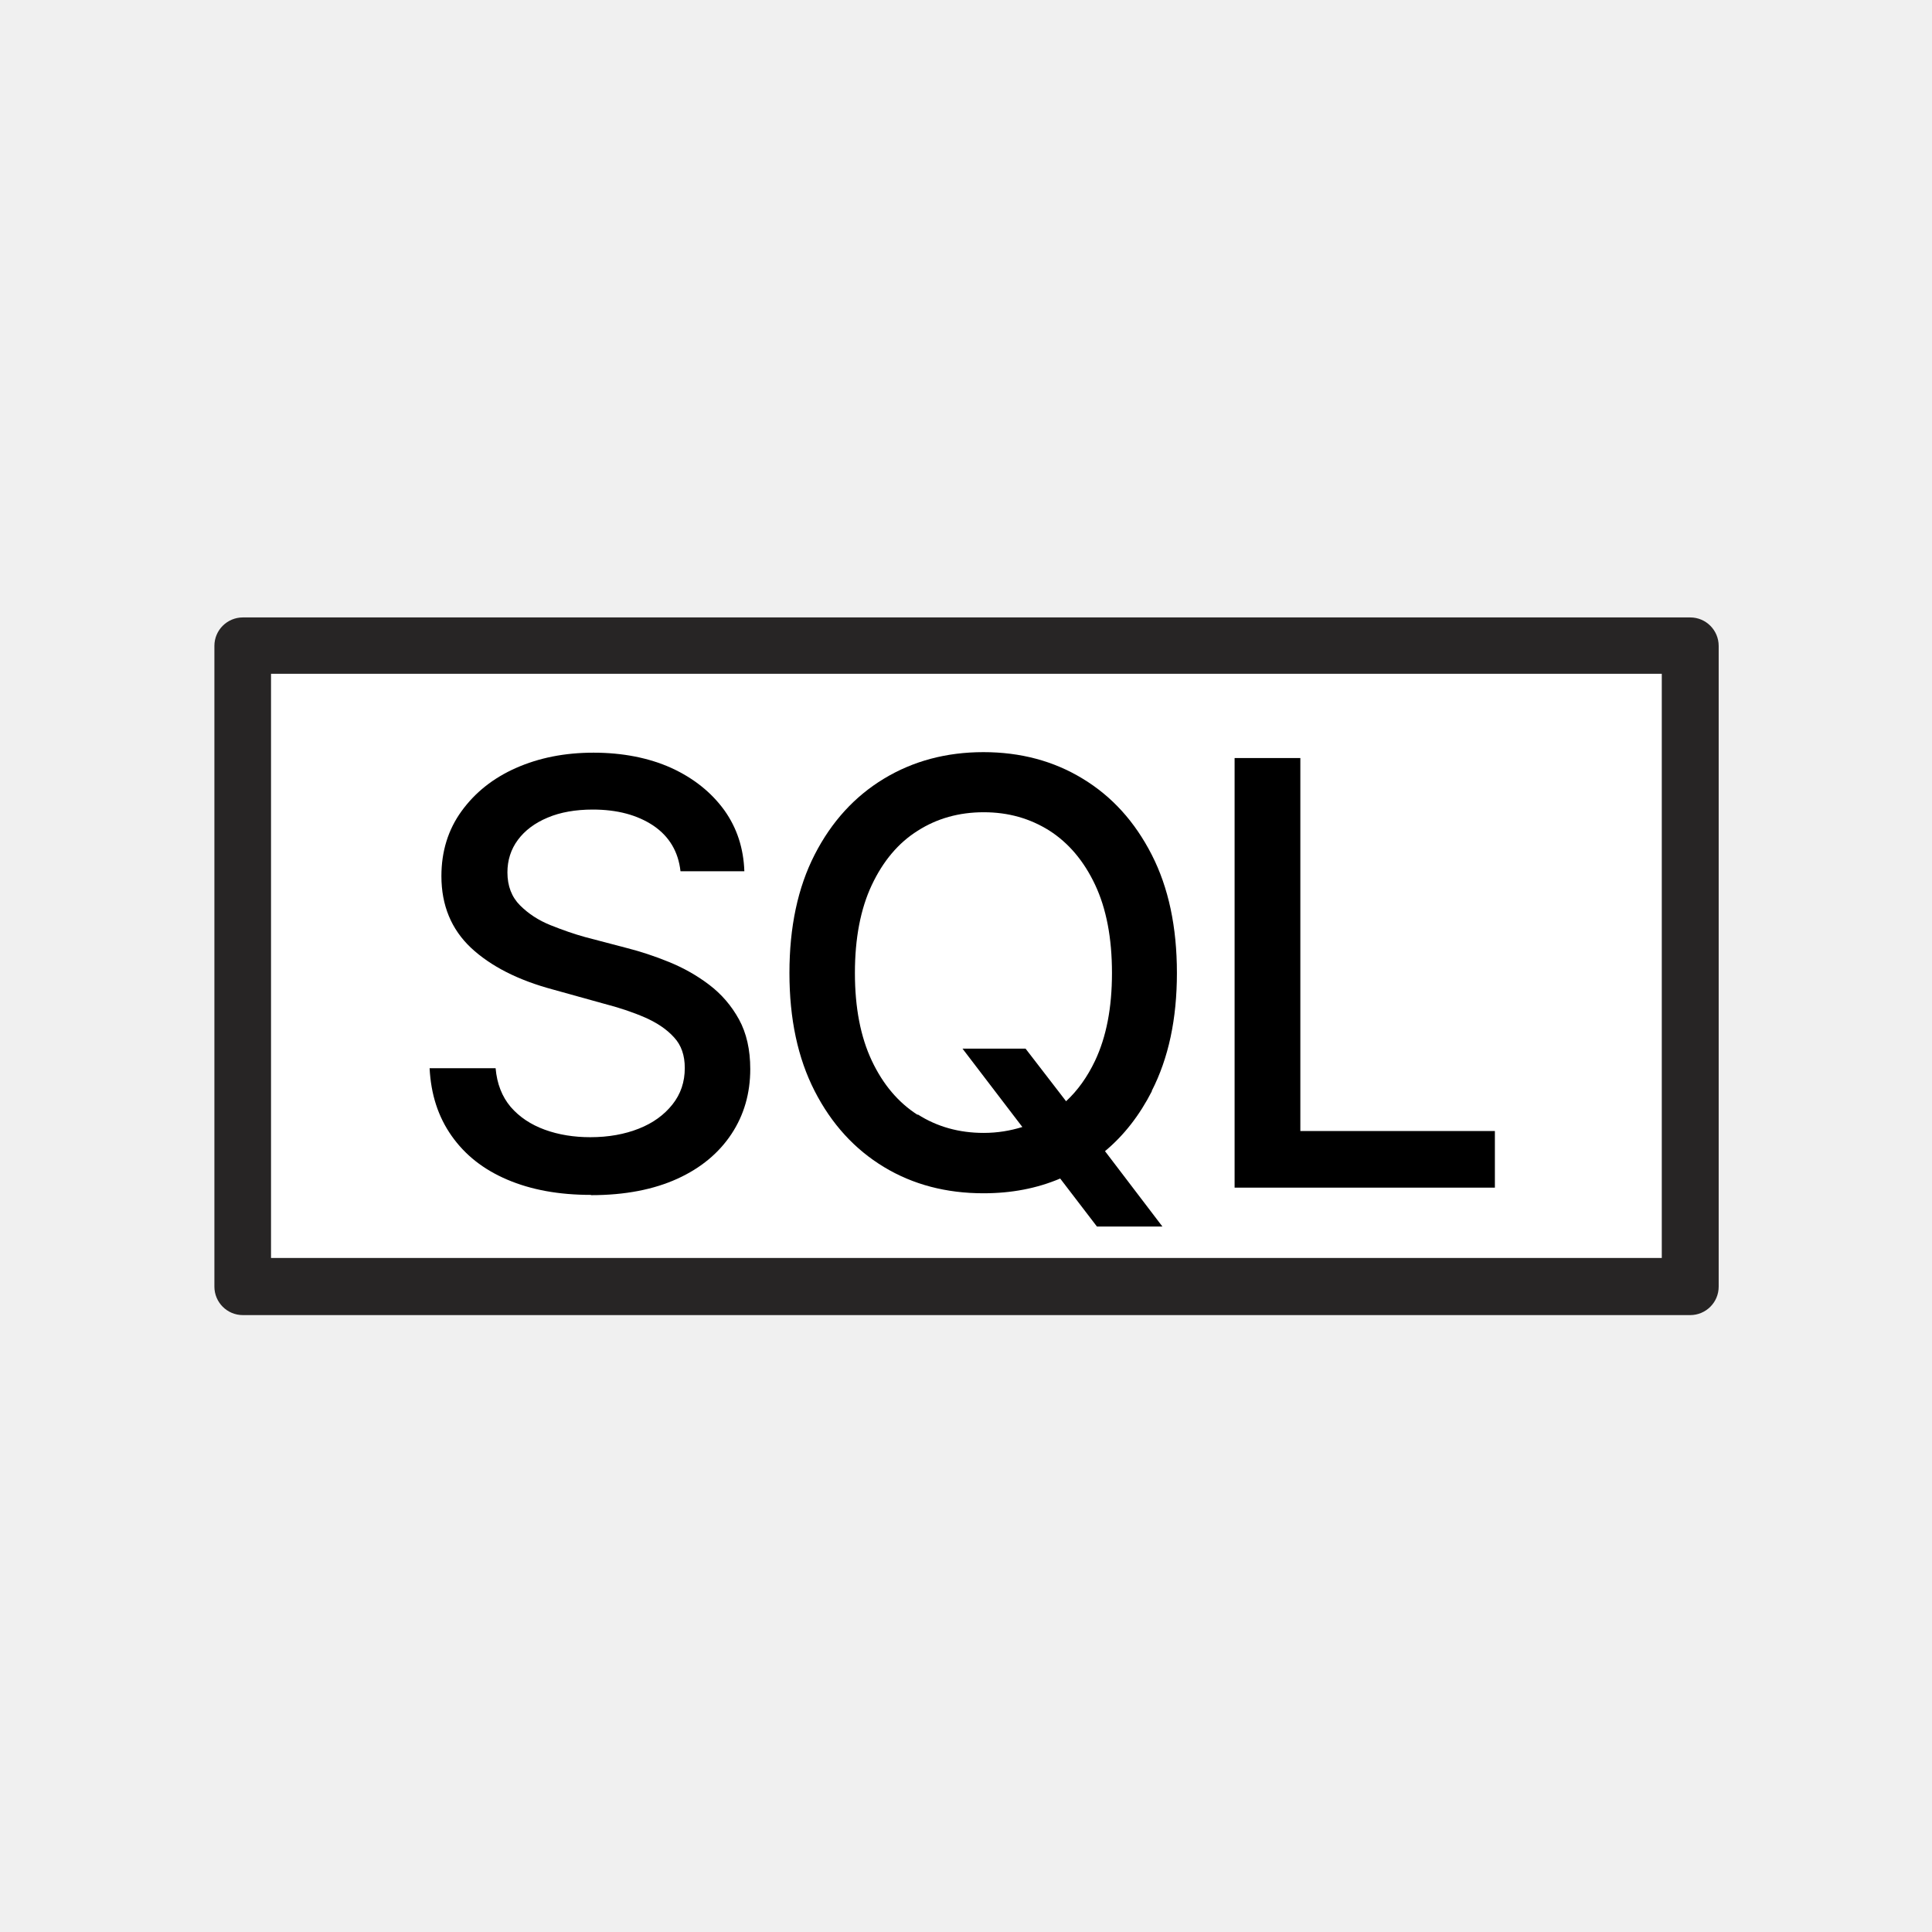
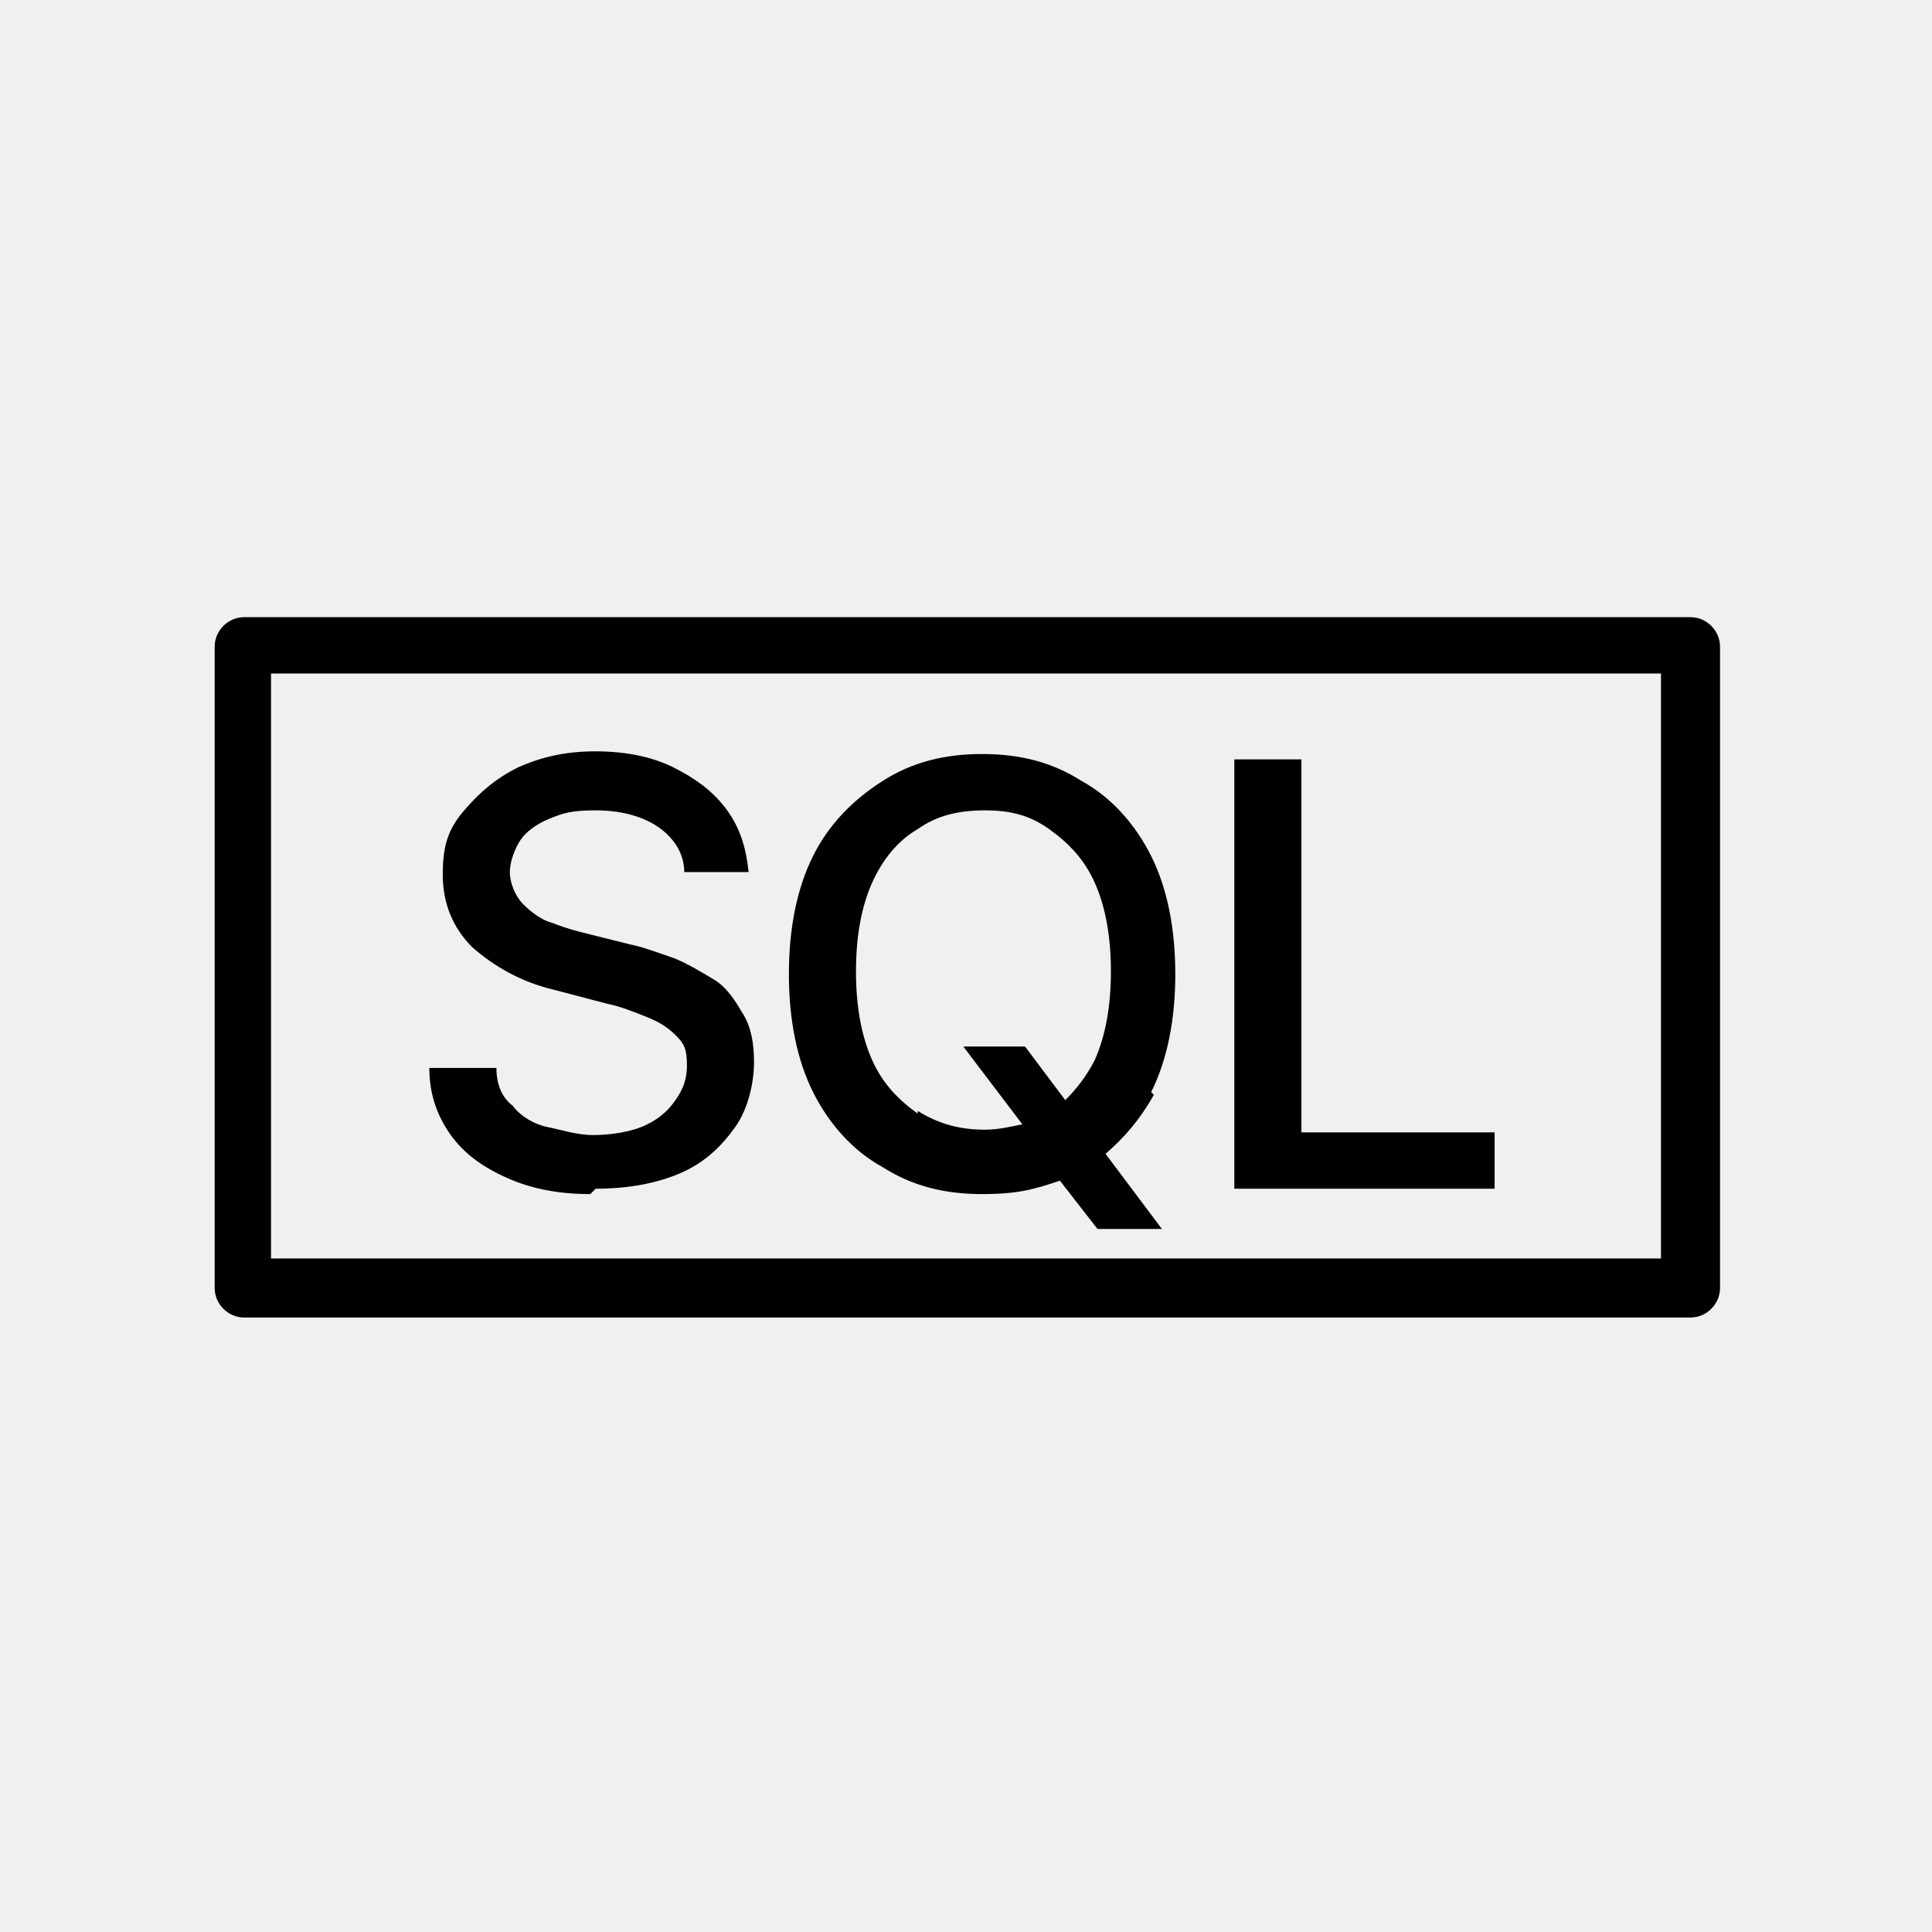
- <svg xmlns="http://www.w3.org/2000/svg" viewBox="0 0 72 72">
-   <g id="SVG_icons" data-name="SVG icons">
-     <rect x="10.1" y="25.12" width="51.83" height="21.77" fill="#fff" />
-     <path d="M62.99,23.01H9.05c-.58,0-1.06.47-1.06,1.06v23.88c0,.58.47,1.06,1.06,1.06h53.94c.58,0,1.06-.47,1.06-1.06v-23.88c0-.58-.47-1.06-1.06-1.06ZM61.94,46.88H10.1v-21.77h51.83v21.77Z" fill="#272525" />
-     <g>
-       <path d="M22.02,44.53c-1.2,0-2.23-.19-3.12-.57s-1.57-.92-2.07-1.63c-.5-.71-.77-1.54-.82-2.52h2.46c.05.58.24,1.06.56,1.44.33.38.75.66,1.27.85.52.19,1.09.28,1.7.28.68,0,1.28-.11,1.81-.32.53-.21.94-.51,1.25-.9.31-.39.46-.84.46-1.36,0-.47-.13-.85-.4-1.14-.27-.3-.63-.54-1.08-.74-.46-.2-.97-.37-1.55-.52l-1.87-.52c-1.31-.35-2.33-.87-3.07-1.56-.73-.69-1.1-1.58-1.1-2.67,0-.92.25-1.73.75-2.42.5-.69,1.17-1.23,2.03-1.61.86-.38,1.82-.57,2.89-.57s2.06.19,2.9.57c.83.38,1.49.91,1.97,1.57.48.67.72,1.43.75,2.28h-2.38c-.08-.73-.42-1.3-1.01-1.7-.6-.4-1.35-.6-2.26-.6-.64,0-1.21.1-1.68.3-.48.2-.85.48-1.11.83-.26.35-.39.76-.39,1.21,0,.51.16.92.47,1.23s.69.56,1.14.74c.45.18.88.33,1.28.44l1.56.41c.51.13,1.03.3,1.57.52.54.22,1.04.5,1.5.85.46.35.83.78,1.11,1.29.28.51.42,1.13.42,1.85,0,.9-.23,1.71-.7,2.42s-1.14,1.27-2.02,1.67c-.88.4-1.95.61-3.21.61Z" />
-       <path d="M42.92,40.66c.63-1.23.94-2.69.94-4.4s-.31-3.18-.94-4.41c-.63-1.23-1.48-2.17-2.57-2.83-1.08-.66-2.32-.99-3.7-.99s-2.62.33-3.71.99c-1.09.66-1.95,1.6-2.58,2.83-.63,1.23-.94,2.7-.94,4.41s.31,3.17.94,4.4c.63,1.23,1.49,2.17,2.58,2.83,1.09.66,2.33.98,3.71.98,1.04,0,1.99-.18,2.86-.55l1.37,1.79h2.44l-2.14-2.81c.71-.59,1.29-1.34,1.75-2.24ZM34.2,41.55c-.72-.46-1.29-1.13-1.71-2.02-.42-.89-.63-1.98-.63-3.27s.21-2.39.63-3.28.99-1.57,1.71-2.02c.72-.46,1.54-.69,2.46-.69s1.72.23,2.44.68c.72.46,1.29,1.13,1.71,2.02s.63,1.99.63,3.29-.21,2.38-.63,3.27c-.29.61-.65,1.11-1.08,1.51l-1.51-1.96h-2.35l2.23,2.92c-.45.14-.93.22-1.44.22-.92,0-1.74-.23-2.46-.69Z" />
-       <path d="M46.01,44.26v-16.01h2.45v13.9h7.25v2.11h-9.7Z" />
-     </g>
-   </g>
-   <g id="Rectangles">
-     <rect x=".14" y=".36" width="71.28" height="71.28" fill="none" />
+ <svg xmlns="http://www.w3.org/2000/svg" id="Layer_1" version="1.1" viewBox="0 0 72 72">
+   <path d="M63,23H9.1c-.6,0-1.1.5-1.1,1.1v23.9c0,.6.5,1.1,1.1,1.1h53.9c.6,0,1.1-.5,1.1-1.1v-23.9c0-.6-.5-1.1-1.1-1.1ZM61.9,46.9H10.1v-21.8h51.8v21.8h0Z" />
+   <g>
+     <path d="M22,44.5c-1.2,0-2.2-.2-3.1-.6s-1.6-.9-2.1-1.6c-.5-.7-.8-1.5-.8-2.5h2.5c0,.6.2,1.1.6,1.4.3.4.8.7,1.3.8s1.1.3,1.7.3,1.3-.1,1.8-.3c.5-.2.9-.5,1.2-.9.3-.4.5-.8.5-1.4s-.1-.8-.4-1.1c-.3-.3-.6-.5-1.1-.7-.5-.2-1-.4-1.5-.5l-1.9-.5c-1.3-.3-2.3-.9-3.1-1.6-.7-.7-1.1-1.6-1.1-2.7s.2-1.7.8-2.4,1.2-1.2,2-1.6c.9-.4,1.8-.6,2.9-.6s2.1.2,2.9.6c.8.4,1.5.9,2,1.6.5.7.7,1.4.8,2.3h-2.4c0-.7-.4-1.3-1-1.7-.6-.4-1.4-.6-2.3-.6s-1.2.1-1.7.3c-.5.2-.9.5-1.1.8s-.4.8-.4,1.2.2.9.5,1.2.7.6,1.1.7c.5.2.9.3,1.3.4l1.6.4c.5.1,1,.3,1.6.5.5.2,1,.5,1.5.8.5.3.8.8,1.1,1.3.3.5.4,1.1.4,1.8s-.2,1.7-.7,2.4-1.1,1.3-2,1.7c-.9.4-2,.6-3.2.6h0Z" />
+     <path d="M42.9,40.7c.6-1.2.9-2.7.9-4.4s-.3-3.2-.9-4.4c-.6-1.2-1.5-2.2-2.6-2.8-1.1-.7-2.3-1-3.7-1s-2.6.3-3.7,1-2,1.6-2.6,2.8-.9,2.7-.9,4.4.3,3.2.9,4.4c.6,1.2,1.5,2.2,2.6,2.8,1.1.7,2.3,1,3.7,1s2-.2,2.9-.5l1.4,1.8h2.4l-2.1-2.8c.7-.6,1.3-1.3,1.8-2.2h0ZM34.2,41.5c-.7-.5-1.3-1.1-1.7-2s-.6-2-.6-3.3.2-2.4.6-3.3,1-1.6,1.7-2c.7-.5,1.5-.7,2.5-.7s1.7.2,2.4.7c.7.5,1.3,1.1,1.7,2s.6,2,.6,3.3-.2,2.4-.6,3.3c-.3.6-.7,1.1-1.1,1.5l-1.5-2h-2.3l2.2,2.9c-.5.1-.9.2-1.4.2-.9,0-1.7-.2-2.5-.7,0,0,0,0,0,0Z" />
+     <path d="M46,44.3v-16h2.5v13.9h7.2v2.1h-9.7Z" />
  </g>
</svg>
